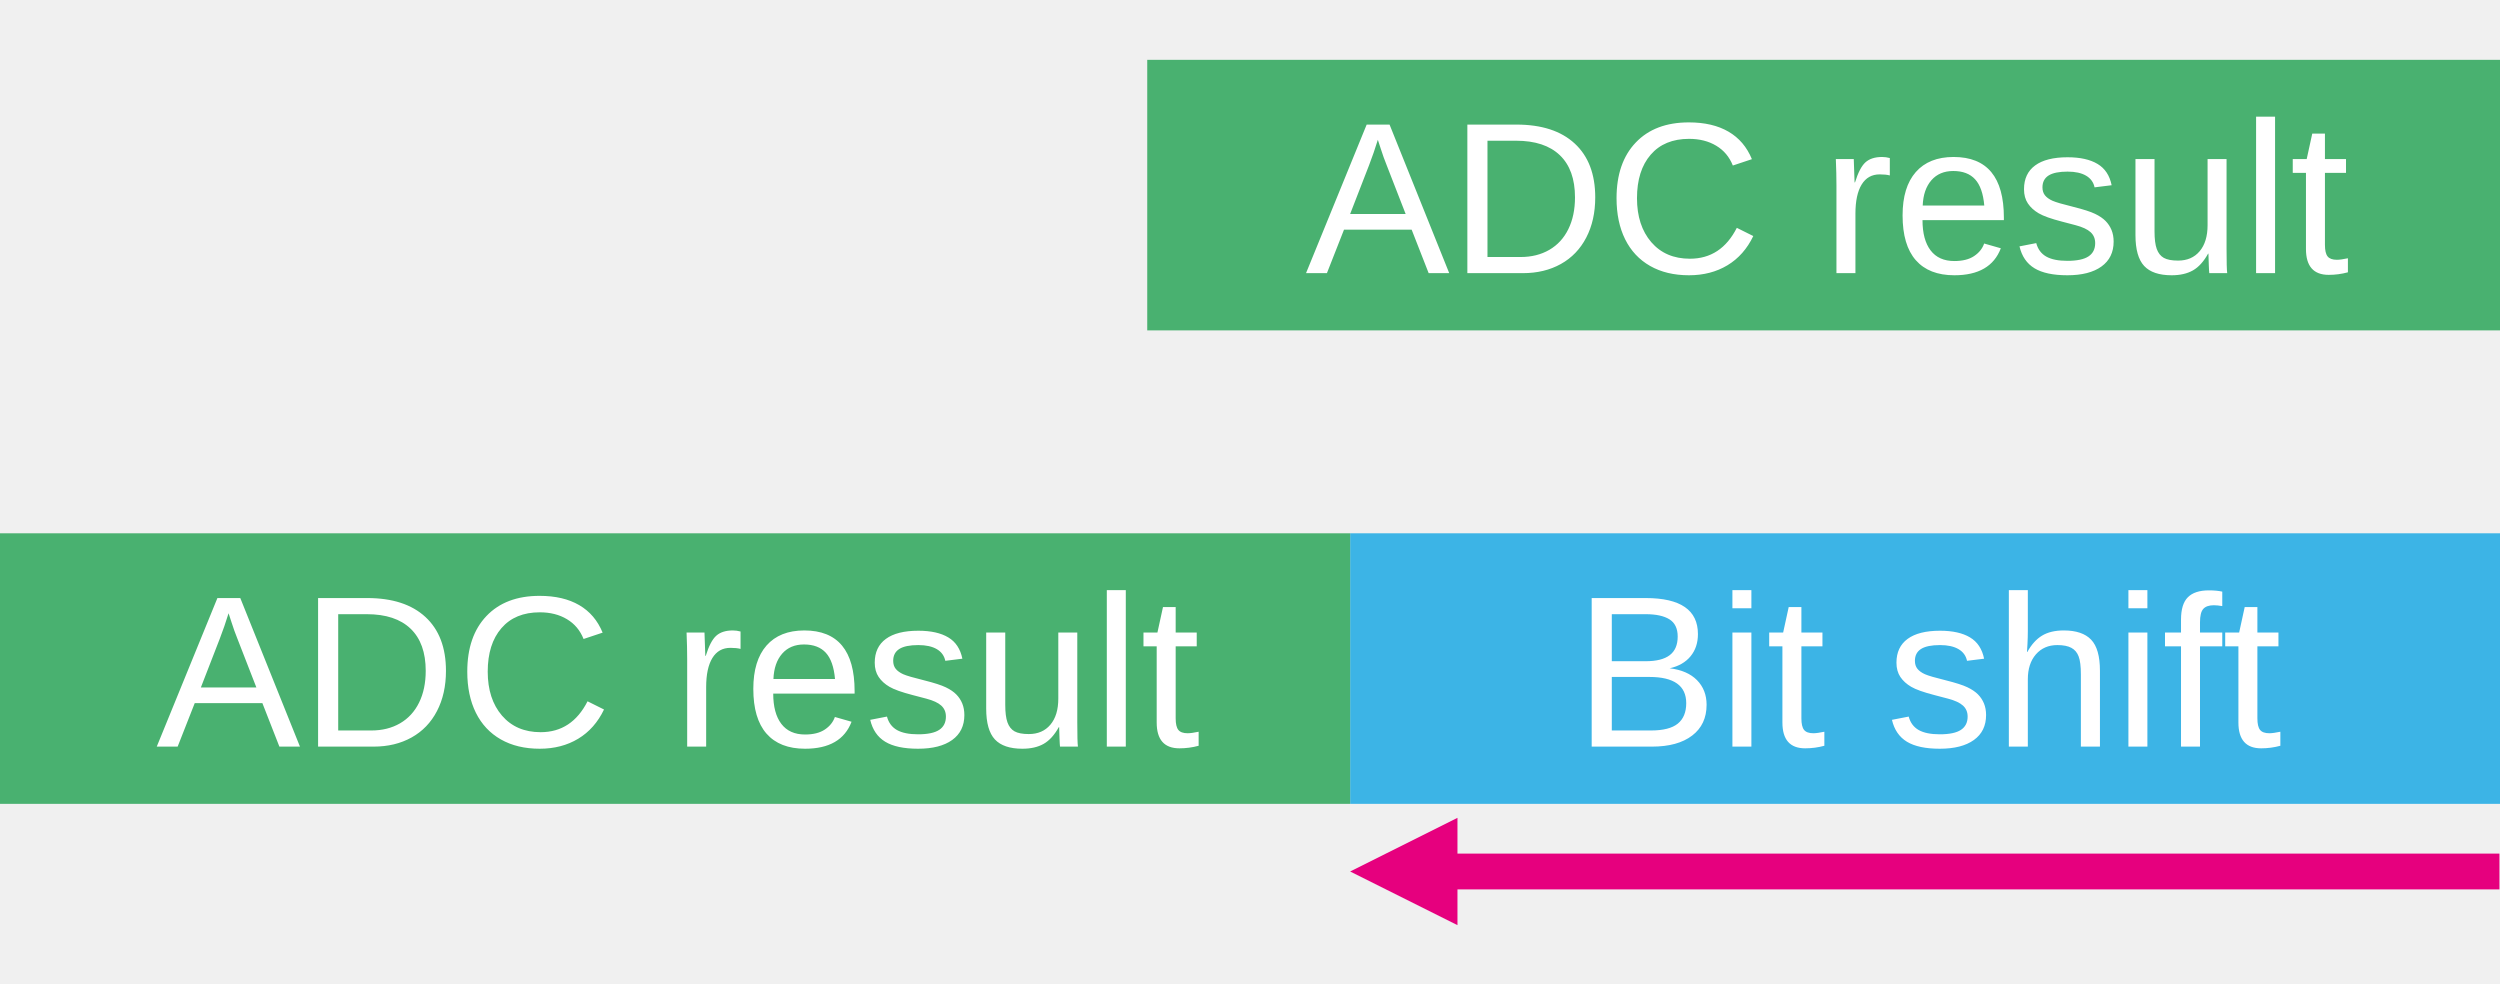
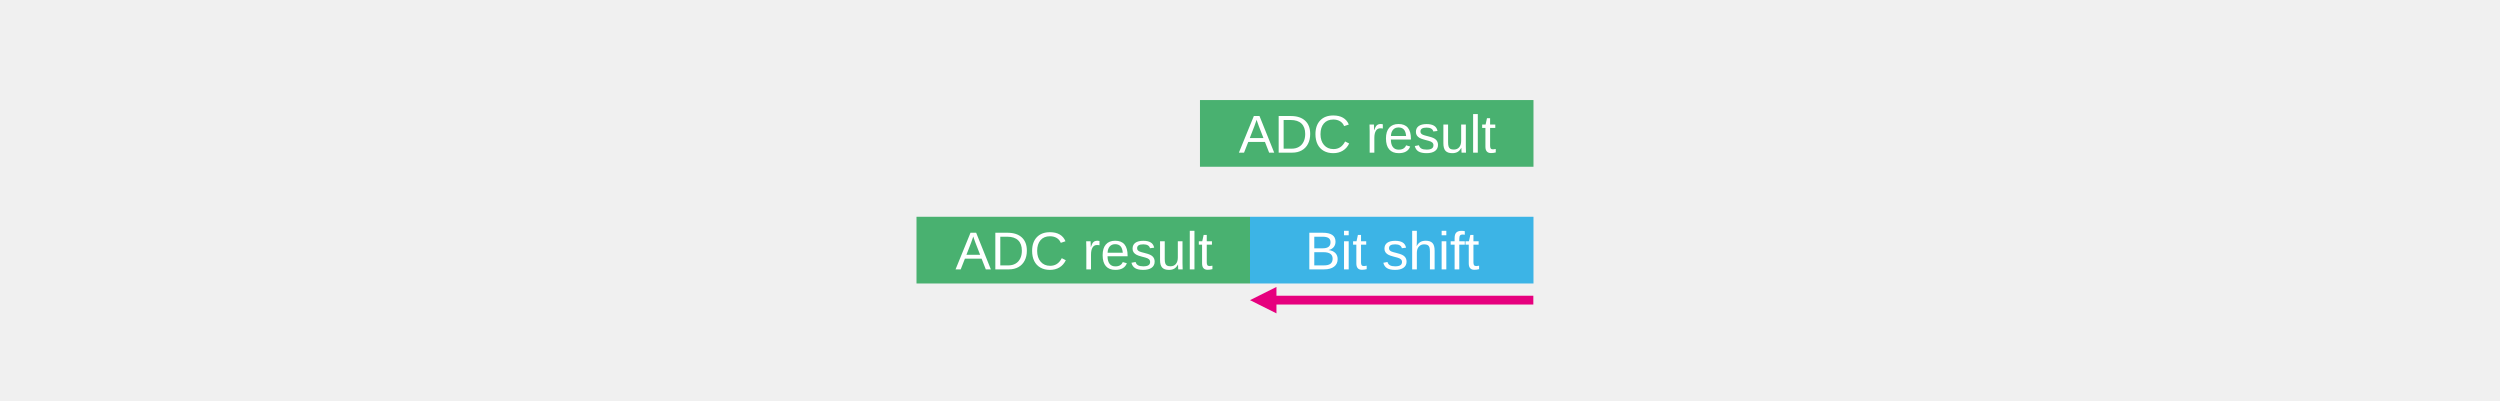
- <svg xmlns="http://www.w3.org/2000/svg" width="961" height="378" xml:space="preserve" overflow="hidden">
-   <defs>
-     <clipPath id="clip0">
-       <rect x="979" y="591" width="961" height="378" />
-     </clipPath>
-   </defs>
-   <g clip-path="url(#clip0)" transform="translate(-979 -591)">
-     <rect x="1420" y="614" width="520" height="104" fill="#49B170" />
-     <text fill="#FFFFFF" font-family="Arial,Arial_MSFontService,sans-serif" font-weight="400" font-size="83" transform="matrix(1 0 0 1 1480.88 696)">ADC result</text>
-     <rect x="1498" y="796" width="442" height="104" fill="#3CB4E6" />
-     <text fill="#FFFFFF" font-family="Arial,Arial_MSFontService,sans-serif" font-weight="400" font-size="83" transform="matrix(1 0 0 1 1584.03 878)">Bit shift</text>
-     <rect x="979" y="796" width="519" height="104" fill="#49B170" />
-     <text fill="#FFFFFF" font-family="Arial,Arial_MSFontService,sans-serif" font-weight="400" font-size="83" transform="matrix(1 0 0 1 1039.1 878)">ADC result</text>
-     <path d="M5.61621e-06-6.875 407.406-6.875 407.406 6.875-5.61621e-06 6.875ZM400.531-20.625 441.781 0 400.531 20.625Z" fill="#E6007E" transform="matrix(-1 0 0 1 1939.78 926)" />
+ <svg xmlns="http://www.w3.org/2000/svg" width="3898" height="624" xml:space="preserve" overflow="hidden">
+   <g transform="translate(-251 -458)">
+     <rect x="2122" y="614" width="520" height="104" fill="#49B170" />
+     <text fill="#FFFFFF" font-family="Arial,Arial_MSFontService,sans-serif" font-weight="400" font-size="83" transform="matrix(1 0 0 1 2182.53 696)">ADC result</text>
+     <rect x="2200" y="796" width="442" height="104" fill="#3CB4E6" />
+     <text fill="#FFFFFF" font-family="Arial,Arial_MSFontService,sans-serif" font-weight="400" font-size="83" transform="matrix(1 0 0 1 2285.68 878)">Bit shift</text>
+     <rect x="1680" y="796" width="520" height="104" fill="#49B170" />
+     <text fill="#FFFFFF" font-family="Arial,Arial_MSFontService,sans-serif" font-weight="400" font-size="83" transform="matrix(1 0 0 1 1740.75 878)">ADC result</text>
+     <path d="M5.61621e-06-6.875 407.406-6.875 407.406 6.875-5.61621e-06 6.875ZM400.531-20.625 441.781 0 400.531 20.625Z" fill="#E6007E" transform="matrix(-1 0 0 1 2641.78 926)" />
  </g>
</svg>
